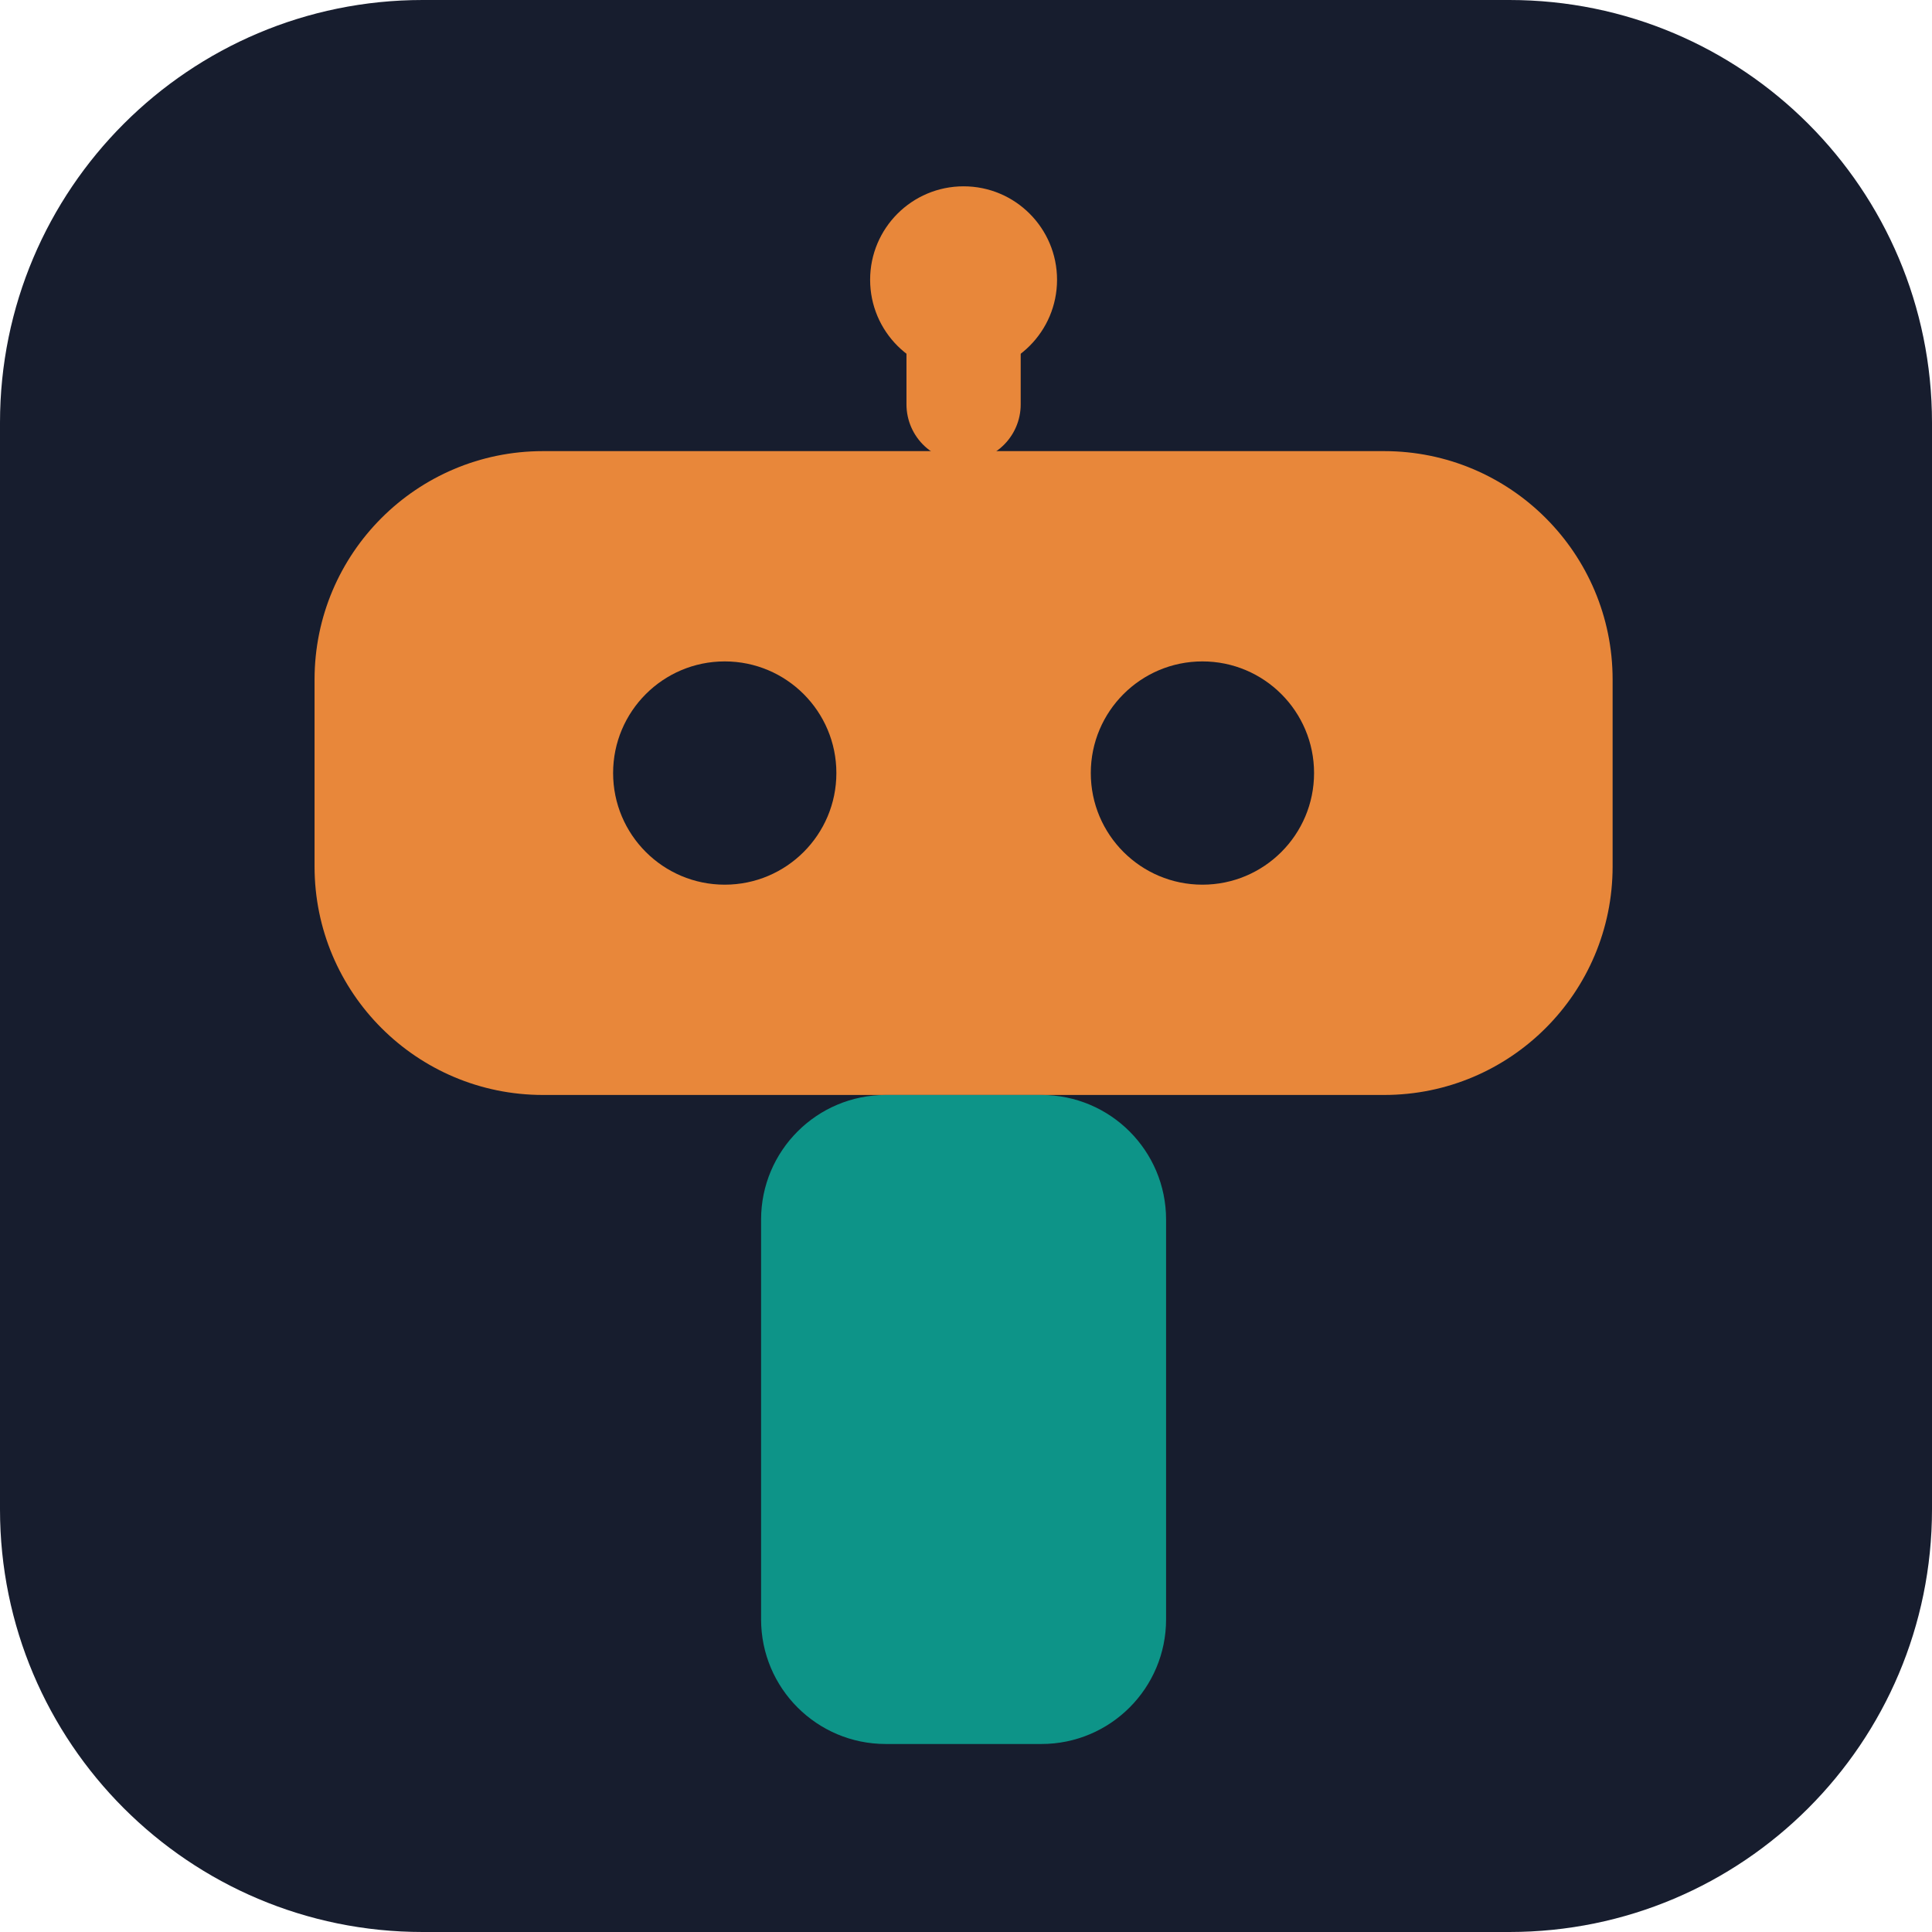
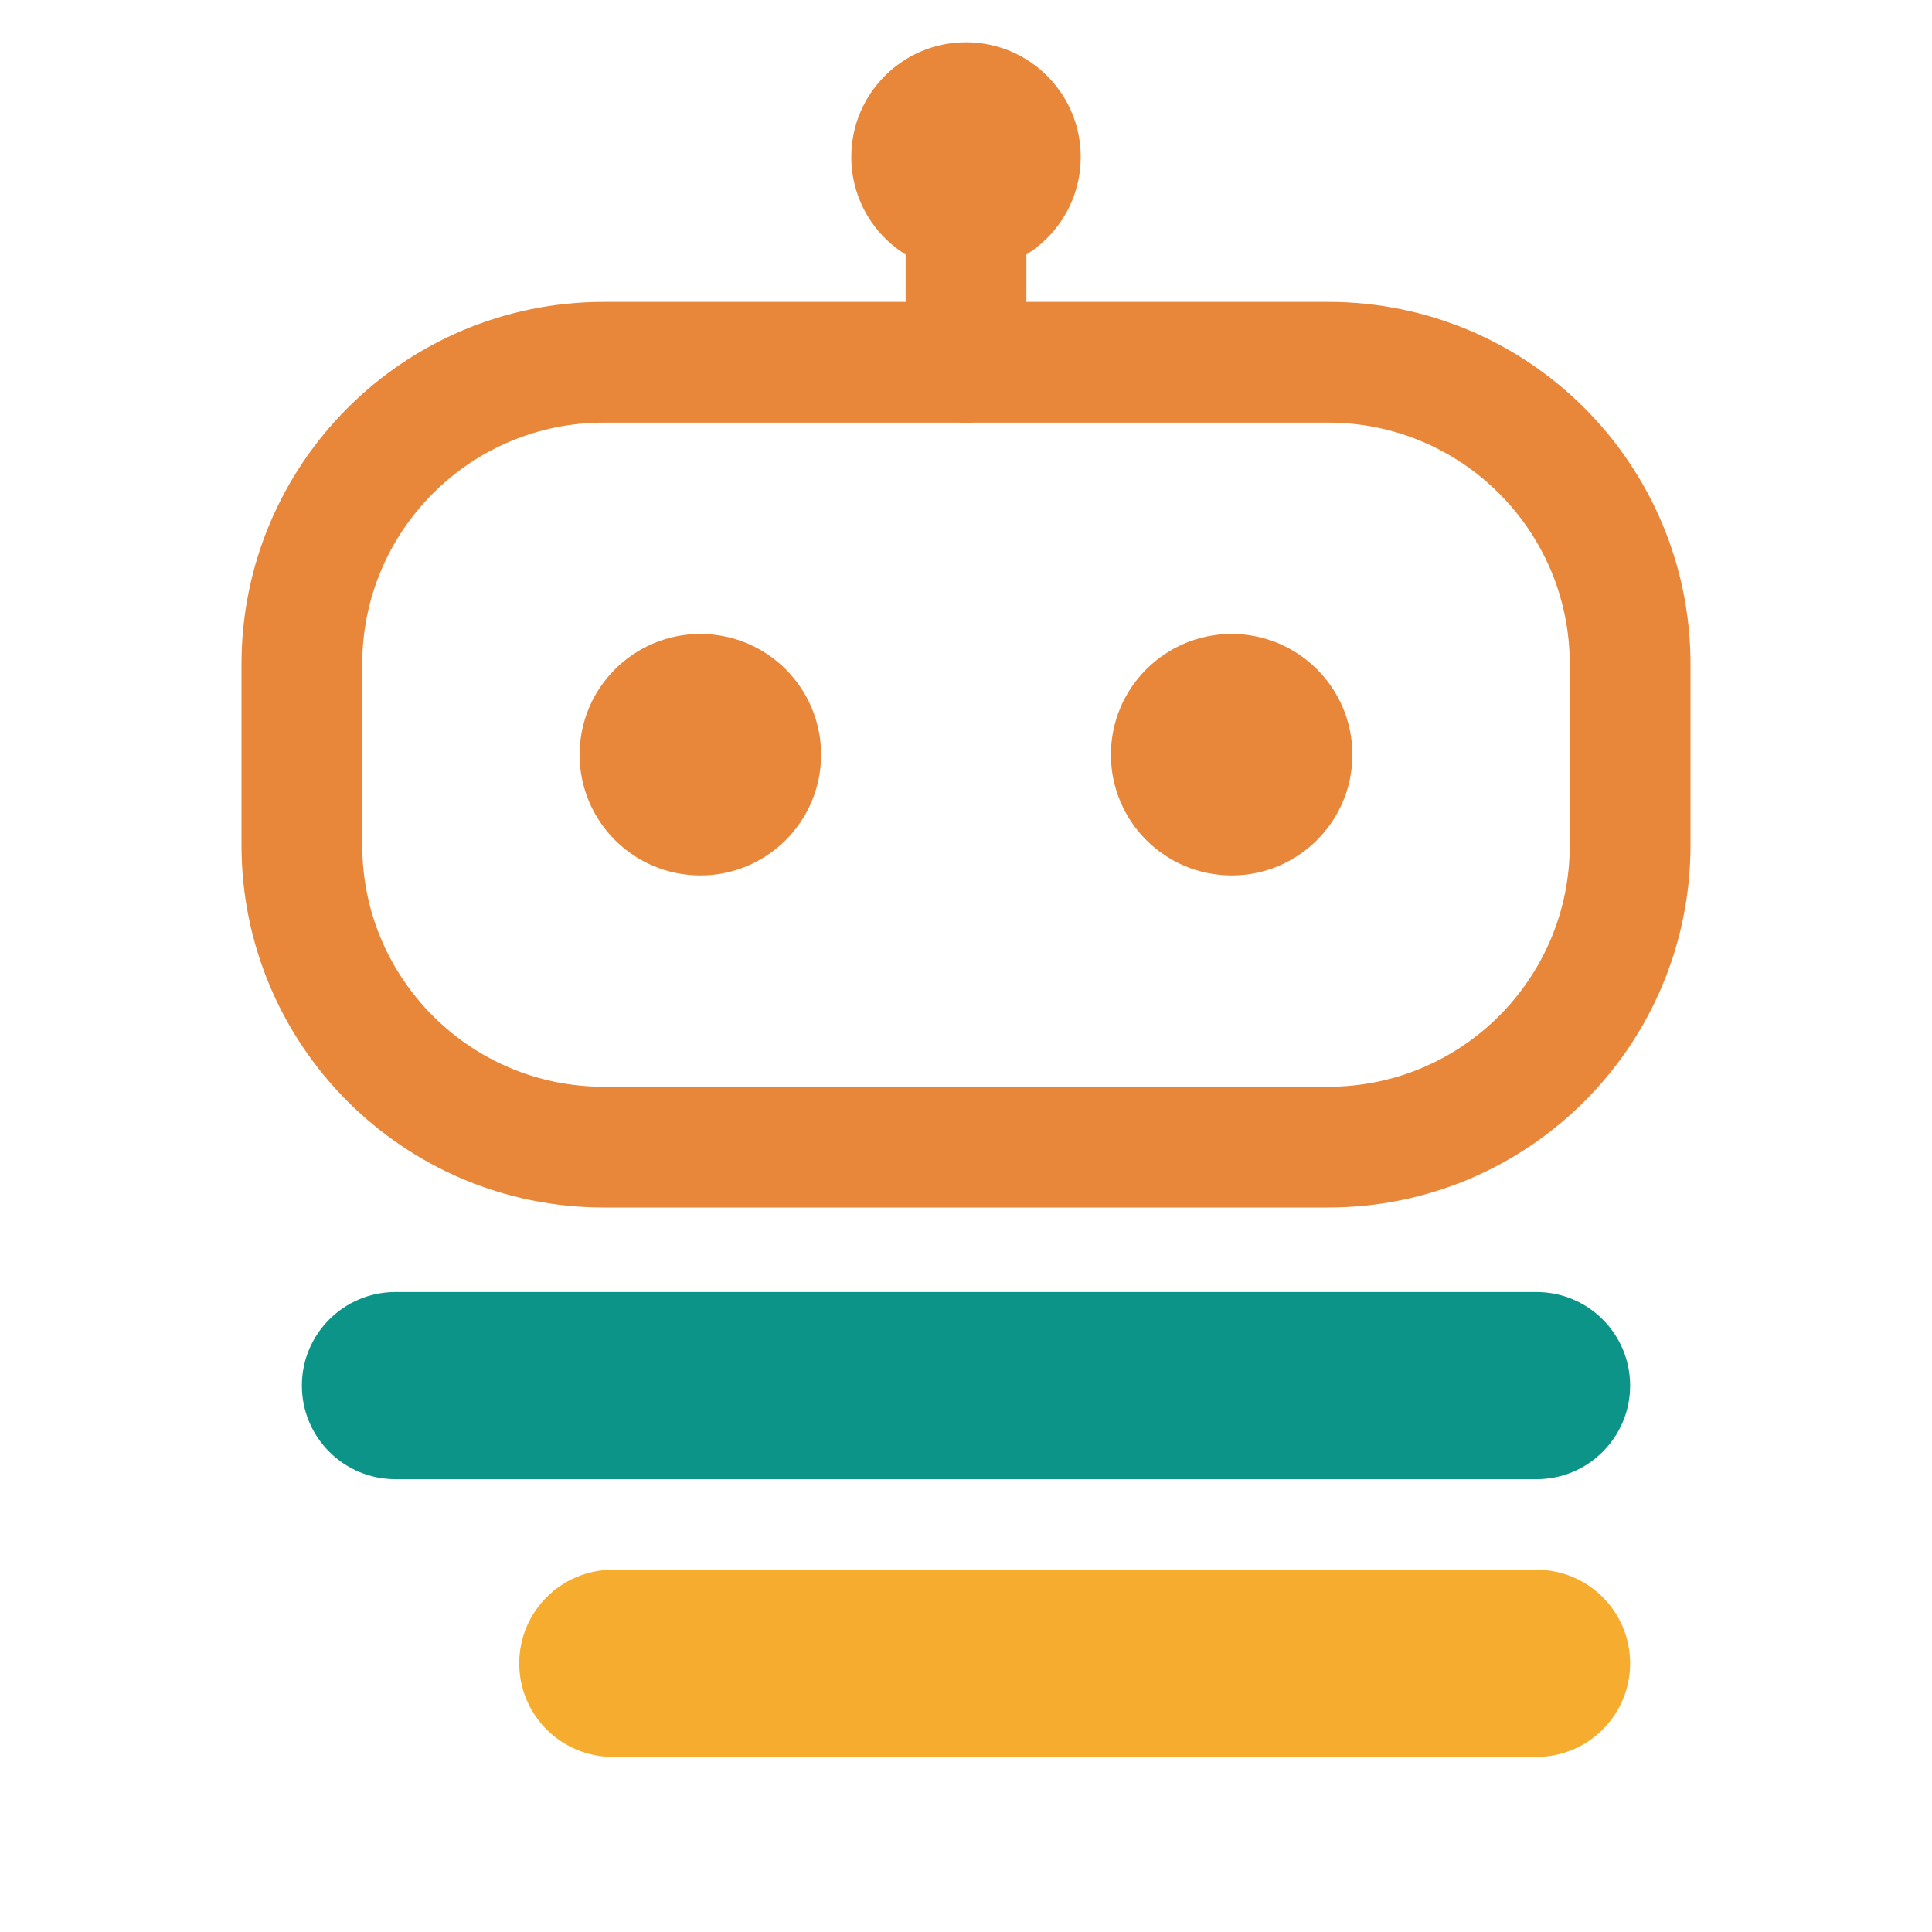
<svg xmlns="http://www.w3.org/2000/svg" viewBox="0 0 32 32">
-   <rect width="32" height="32" rx="7" fill="#171d2e" />
-   <g transform="translate(2.2 3) scale(0.86)">
-     <path d="M16 1.7v2.6" fill="none" stroke="#e8873a" stroke-width="2.2" stroke-linecap="round" />
-     <circle cx="16" cy="1.9" r="1.8" fill="#e8873a" />
-     <rect x="3.5" y="5.2" width="25" height="12.4" rx="4.4" fill="#e8873a" />
-     <circle cx="11.4" cy="11.4" r="2.15" fill="#171d2e" />
-     <circle cx="20.6" cy="11.4" r="2.15" fill="#171d2e" />
-     <rect x="12.1" y="17.6" width="7.8" height="12.5" rx="2.4" fill="#0d9488" />
+   <g fill="none" stroke="#e8873a" stroke-width="2" stroke-linecap="round">
+     <path d="M16 2.5v3.5" />
+     <rect x="5" y="6" width="22" height="13" rx="5" />
  </g>
+   <circle cx="16" cy="2.6" r="1.9" fill="#e8873a" />
+   <circle cx="11.6" cy="12.5" r="2" fill="#e8873a" />
+   <circle cx="20.4" cy="12.5" r="2" fill="#e8873a" />
+   <rect x="5" y="21.4" width="22" height="3.1" rx="1.55" fill="#0d9488" />
+   <rect x="8.6" y="26" width="18.4" height="3.1" rx="1.55" fill="#f59e0b" opacity="0.85" />
</svg>
